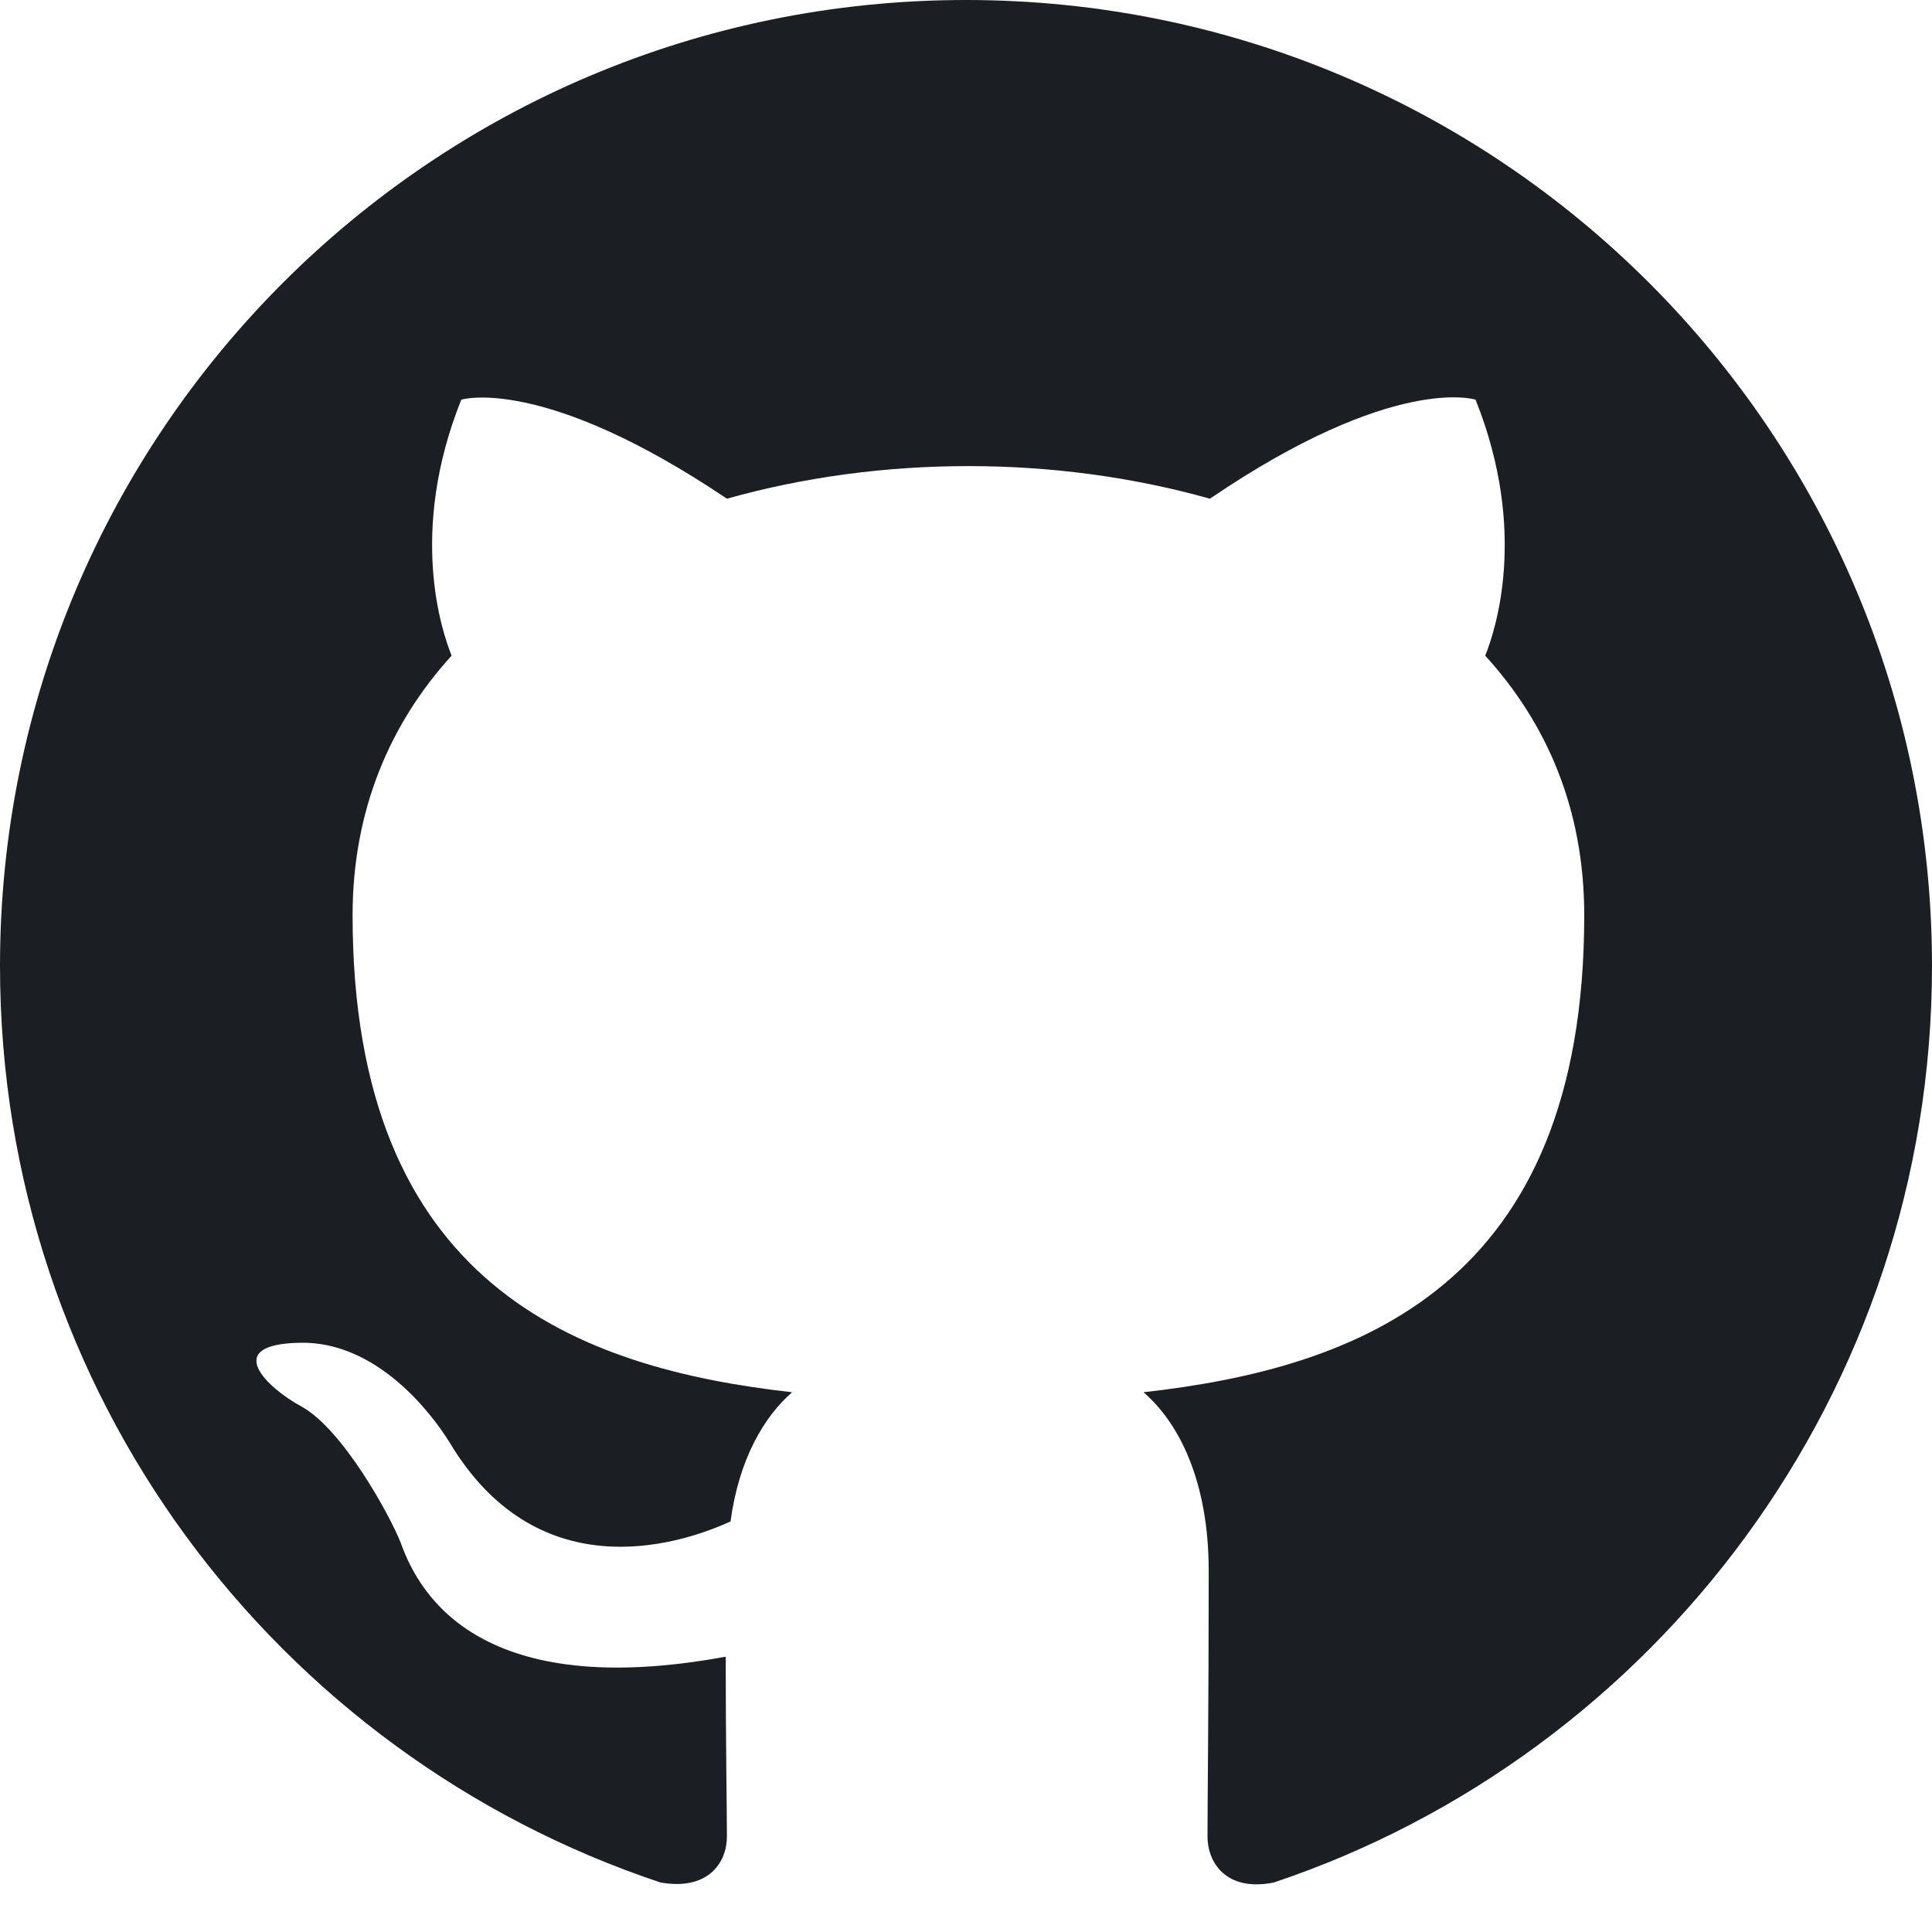
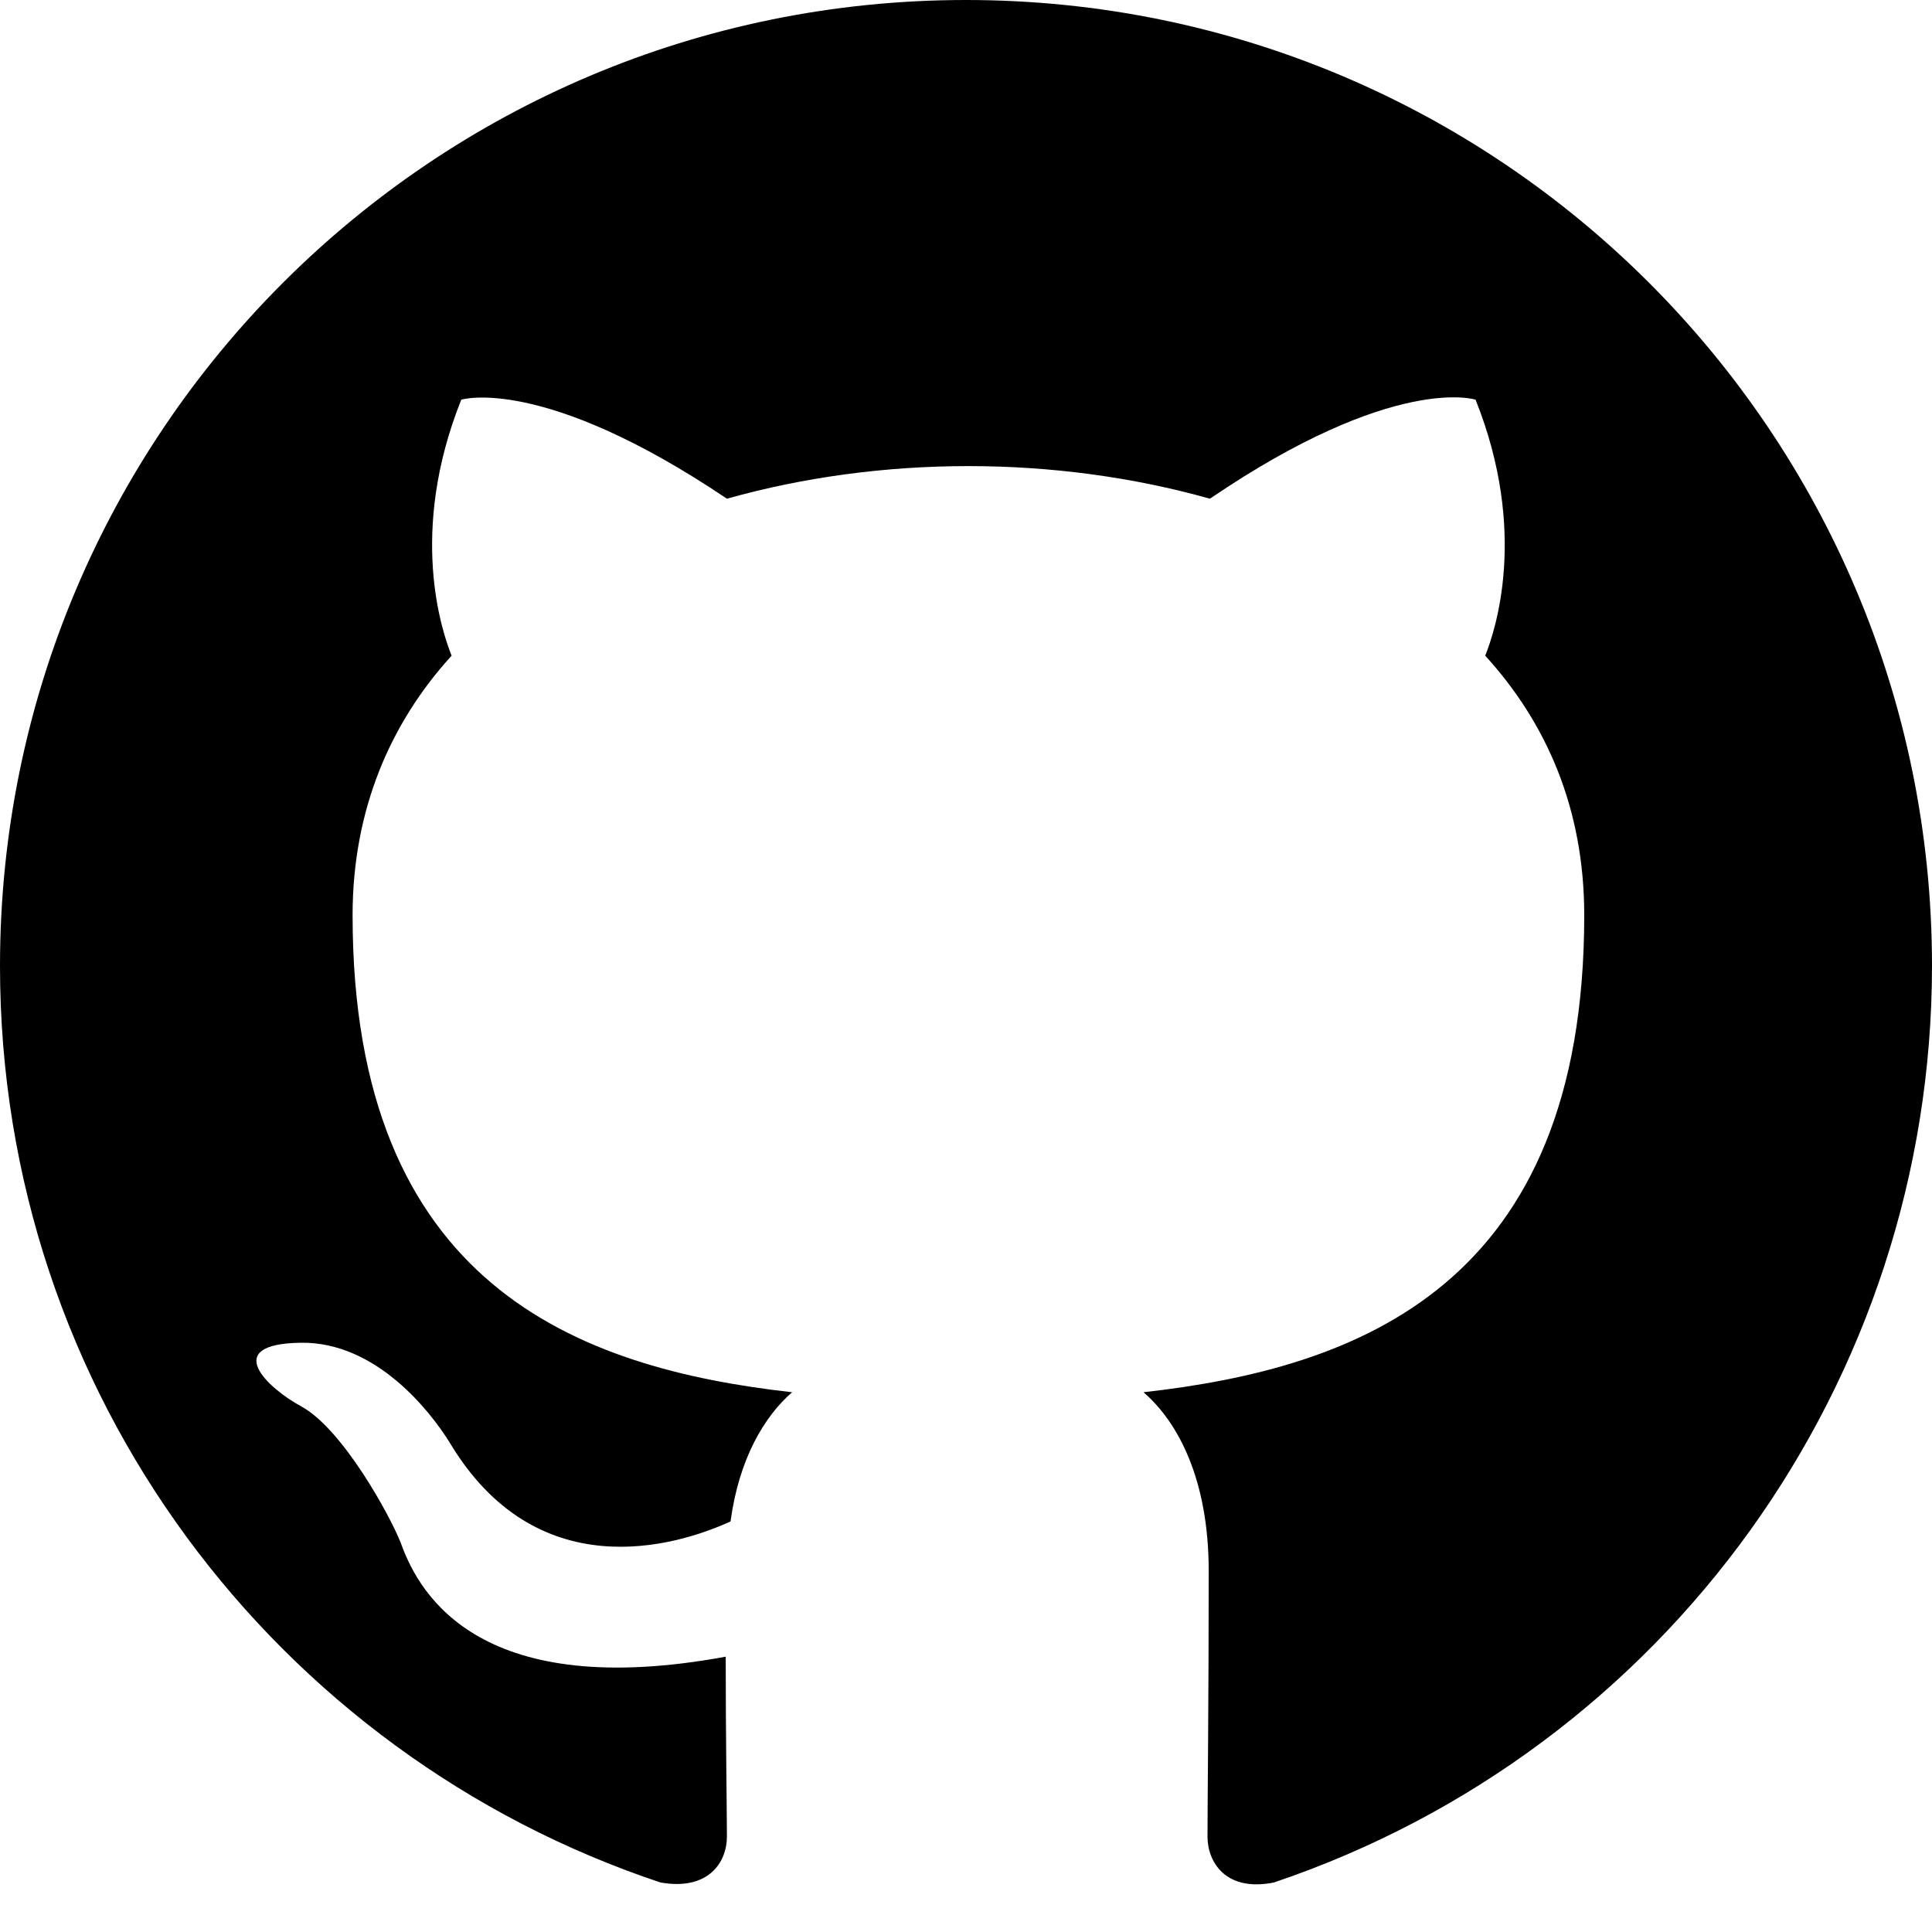
- <svg xmlns="http://www.w3.org/2000/svg" width="1024" height="1024" viewBox="0 0 1024 1024" fill="none">
-   <path fill-rule="evenodd" clip-rule="evenodd" d="M8 0C3.58 0 0 3.58 0 8C0 11.54 2.29 14.53 5.47 15.59C5.87 15.66 6.02 15.42 6.02 15.21C6.02 15.02 6.01 14.39 6.01 13.72C4 14.09 3.48 13.23 3.32 12.78C3.23 12.55 2.84 11.84 2.5 11.65C2.22 11.5 1.82 11.13 2.49 11.12C3.12 11.11 3.57 11.7 3.72 11.94C4.44 13.15 5.59 12.81 6.05 12.6C6.12 12.08 6.33 11.73 6.56 11.53C4.78 11.33 2.92 10.64 2.92 7.58C2.92 6.71 3.23 5.99 3.74 5.43C3.66 5.23 3.38 4.41 3.82 3.31C3.82 3.31 4.49 3.1 6.02 4.13C6.66 3.95 7.34 3.86 8.02 3.86C8.7 3.86 9.38 3.95 10.02 4.13C11.55 3.09 12.22 3.31 12.22 3.31C12.66 4.41 12.38 5.23 12.3 5.43C12.81 5.99 13.12 6.7 13.12 7.58C13.12 10.65 11.25 11.33 9.47 11.53C9.76 11.78 10.01 12.26 10.01 13.01C10.01 14.08 10 14.94 10 15.21C10 15.42 10.15 15.67 10.55 15.59C13.71 14.53 16 11.53 16 8C16 3.58 12.42 0 8 0Z" transform="scale(64)" fill="#1B1F23" />
+ <svg xmlns="http://www.w3.org/2000/svg" viewBox="0 0 16 16" fill="currentColor" class="h-6 w-6" aria-hidden="true">
+   <path d="M8 0C3.58 0 0 3.58 0 8c0 3.54 2.29 6.53 5.47 7.59.4.07.55-.17.55-.38 0-.19-.01-.82-.01-1.49-2.01.37-2.53-.49-2.69-.94-.09-.23-.48-.94-.82-1.13-.28-.15-.68-.52-.01-.53.63-.01 1.08.58 1.23.82.72 1.21 1.87.87 2.33.66.07-.52.28-.87.51-1.07-1.78-.2-3.64-.89-3.64-3.95 0-.87.31-1.59.82-2.15-.08-.2-.36-1.02.08-2.12 0 0 .67-.21 2.2.82.64-.18 1.32-.27 2-.27.68 0 1.36.09 2 .27 1.53-1.04 2.2-.82 2.2-.82.44 1.1.16 1.92.08 2.12.51.56.82 1.27.82 2.15 0 3.07-1.87 3.75-3.65 3.95.29.25.54.73.54 1.48 0 1.07-.01 1.93-.01 2.2 0 .21.15.46.55.38A8.013 8.013 0 0016 8c0-4.42-3.58-8-8-8z" />
</svg>
